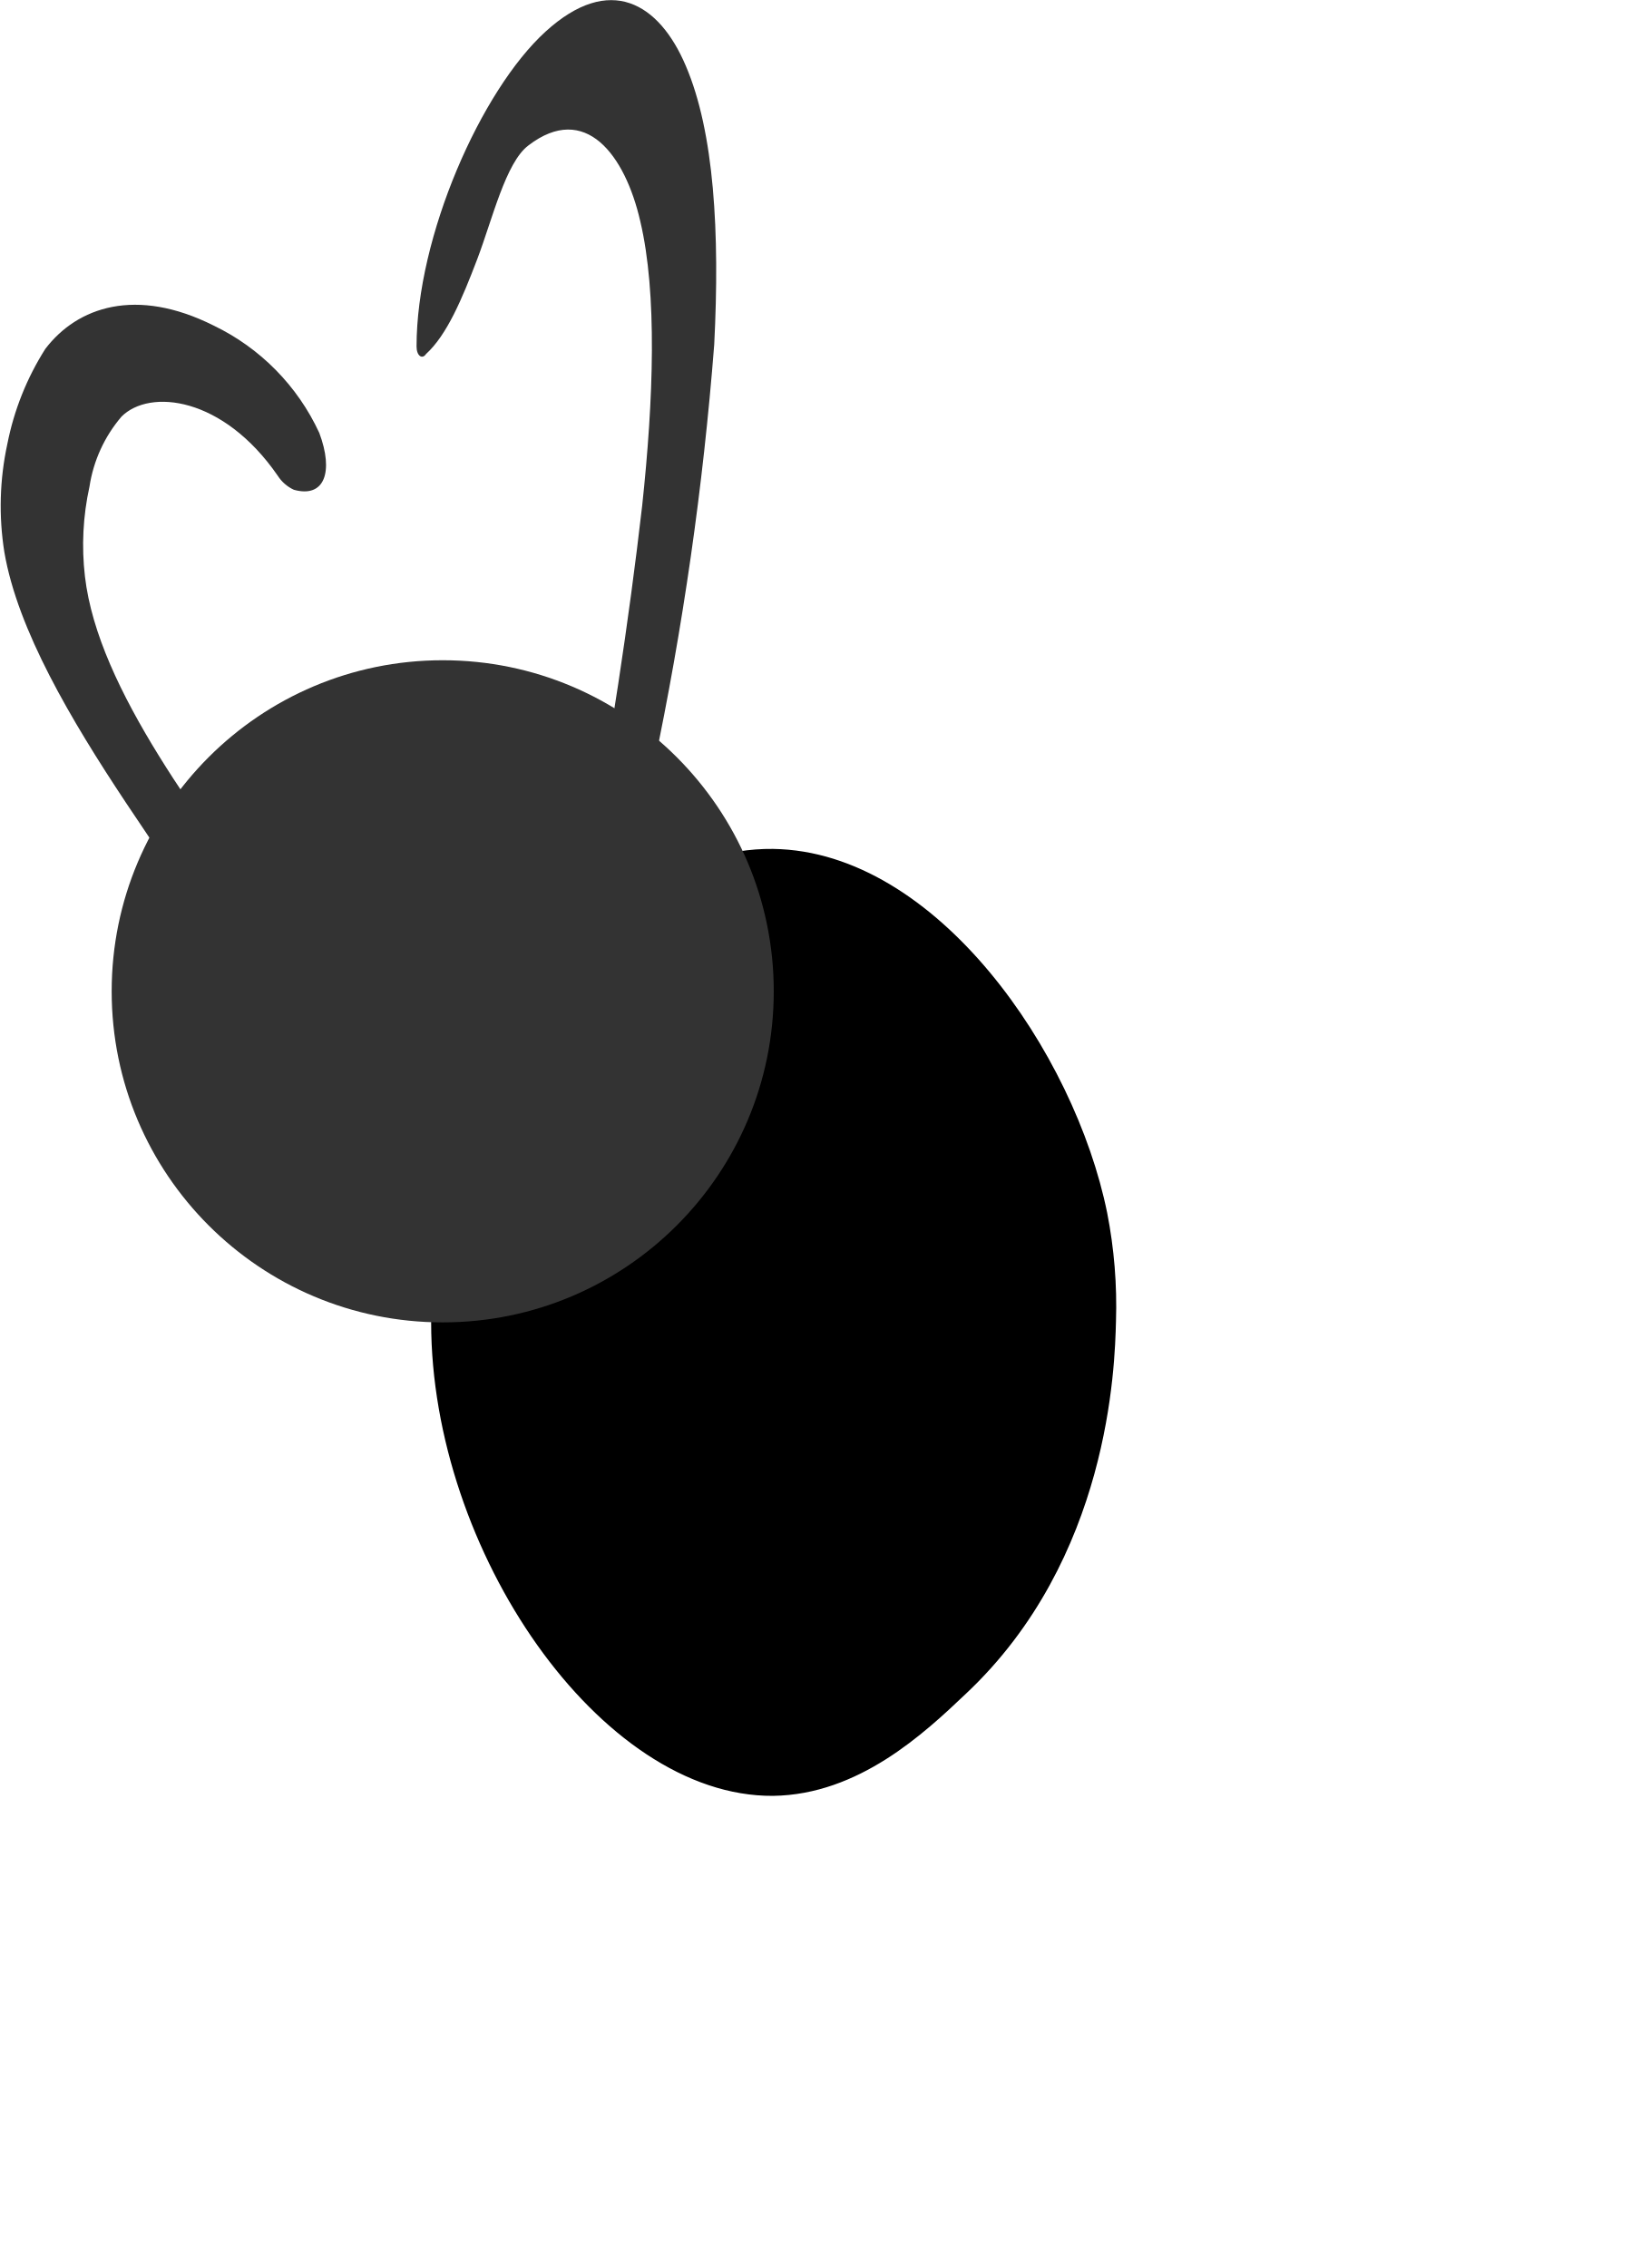
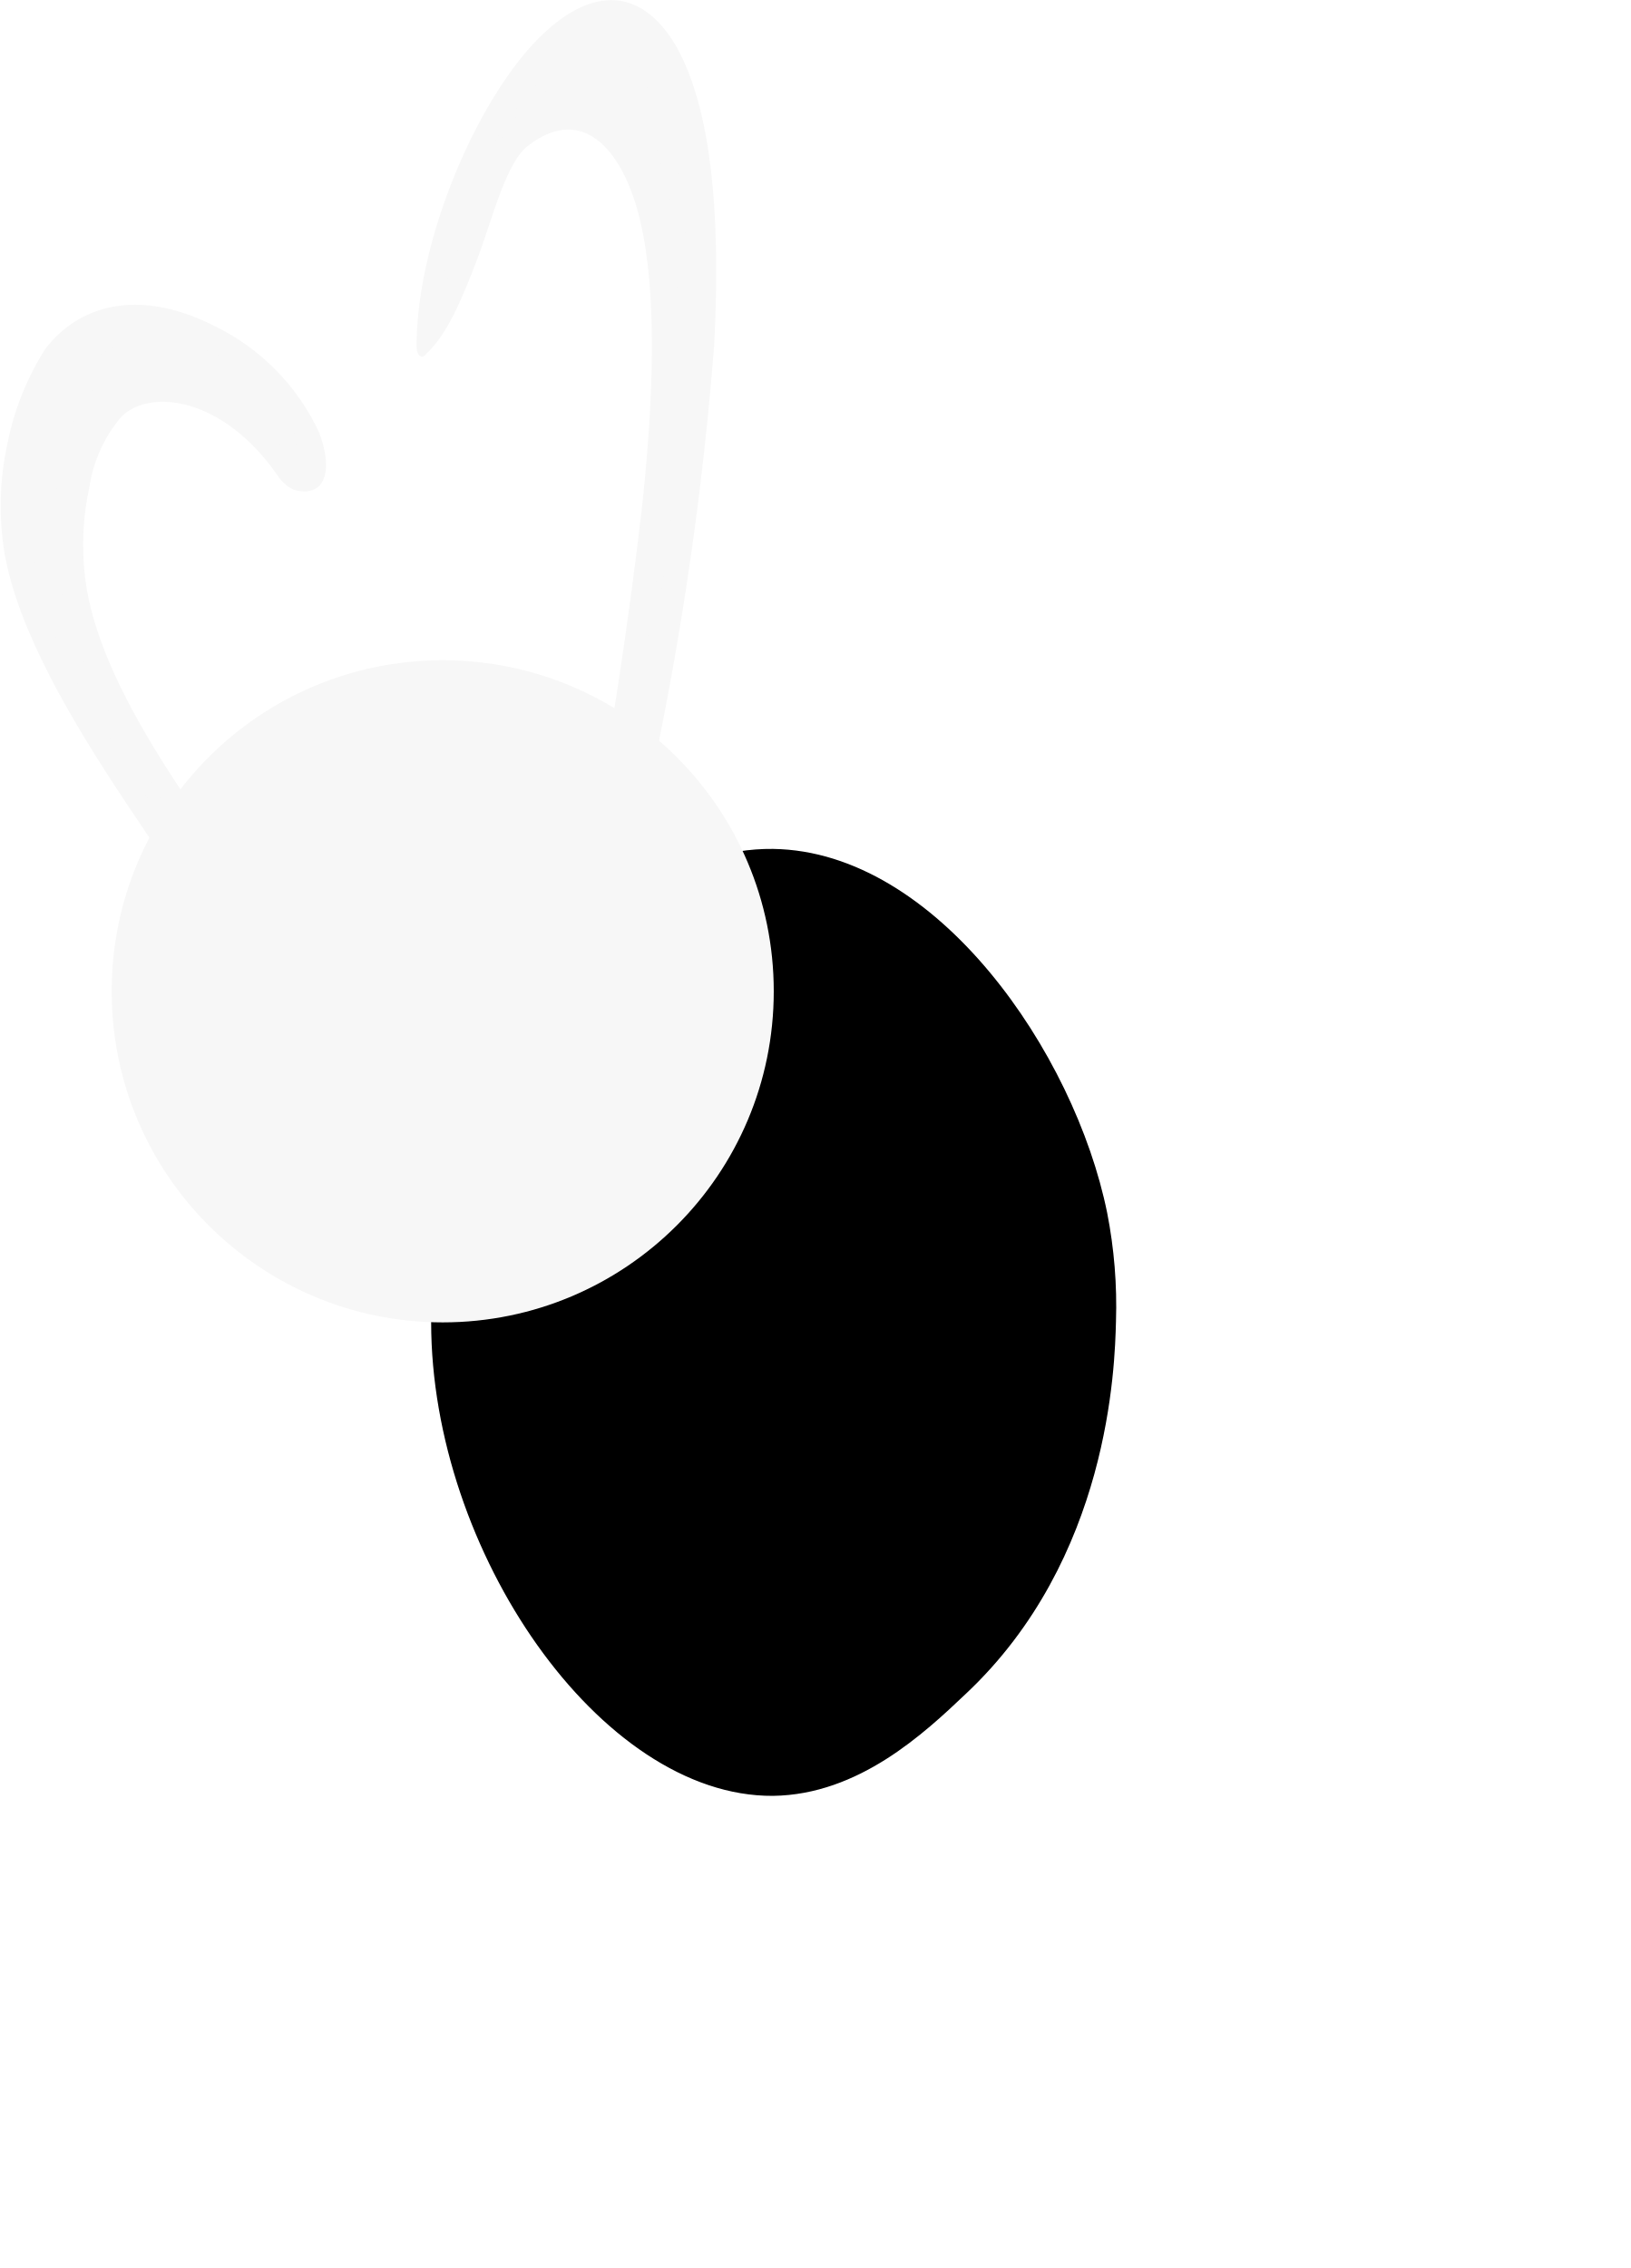
<svg xmlns="http://www.w3.org/2000/svg" id="Layer_1" data-name="Layer 1" viewBox="0 0 86 119.61">
  <defs>
-     <style>.cls-1{fill:#333;}.cls-2{stroke:#000;stroke-miterlimit:10;stroke-width:0.48px;}.cls-3{fill:none;}</style>
+     <style>.cls-1{fill:#f7f7f7;}.cls-2{stroke:#000;stroke-miterlimit:10;stroke-width:0.48px;}.cls-3{fill:none;}</style>
  </defs>
  <path class="cls-1" d="M33.2,81.74c-3.87-9.52-14.37-19.45-16.56-28.39a14.5,14.5,0,0,1,0-6.73c.5-2.22,1.41-4.27,3.53-4.68s5.63,1.48,7.75,4.68c1.48.41,1.48-1.65.35-3.45a10.61,10.61,0,0,0-4.51-3.78c-3-1.31-5.36-1-7,.33s-2.39,3.53-3,5.91a13.83,13.83,0,0,0-.14,6.16c1,4.51,4.51,9.76,7.83,14.52C24.68,70.91,27.85,75.42,31,80" transform="translate(-12.66 -21.6)" />
  <path class="cls-1" d="M32.57,81.74c-3-7.38-9.37-14.2-13.53-21.42-2.19-3.77-3.52-7.38-3.52-10.5-.07-3.53.77-7.06,3-8.37s6.83.41,10,5l-.84-.74c.56.17.63-.49.56-1a5.31,5.31,0,0,0-1.48-2.55,9,9,0,0,0-5.07-2.54c-3.32-.49-5.22,1.48-6.2,4.1A13.85,13.85,0,0,0,15,53.51c1.13,3.61,3.67,7.55,6.13,11.16,3.46,5.09,7.05,10.18,10.57,15.27.85,1.15-.28,1.56-1.13.41-3.73-5.5-7.61-10.92-11.27-16.42-2.89-4.35-5.71-9.11-6.41-13.21A15.46,15.46,0,0,1,13.05,45a14.62,14.62,0,0,1,2-5c1.69-2.22,4.79-3.28,8.88-1.23a11.74,11.74,0,0,1,5.57,5.66c.77,2.05.28,3.45-1.34,3a2,2,0,0,1-.85-.74c-2.89-4.19-6.76-4.6-8.24-3.12a7.39,7.39,0,0,0-1.69,3.69A14.31,14.31,0,0,0,17.14,52c.7,6,6.2,12.89,10.5,19a58.34,58.34,0,0,1,6.27,10.75c.49,1.32-.85,1.15-1.34,0Z" transform="translate(-12.66 -21.6)" />
  <path class="cls-1" d="M41.53,88.07c1.4-7,2.7-14,4-21,1.6-8.5,3.3-17,3.9-24.8s.1-14.7-2.3-17.9c-1.5-1.9-3.8-2.2-6.5.6s-5.5,9.5-5.4,13.9c1.8-1.4,2.6-7.5,4.5-10.1a4.36,4.36,0,0,1,1.5-1.3c3.3-1.6,5.4,1.3,6.1,6.1s.2,11.4-.7,17.9a300.59,300.59,0,0,1-7.7,38.2" transform="translate(-12.66 -21.6)" />
  <path class="cls-1" d="M42.13,87.87c1.7-8.6,3.4-17.3,5-25.8a173.49,173.49,0,0,0,3.2-22.3c.3-5.9,0-11.2-1.5-14.7-1.4-3.3-4-4.9-7.4-1.8s-6.8,10.8-6.8,16.6c0,.5.3.7.5.4,1.1-1,1.9-2.9,2.7-5s1.5-5.1,2.7-6c3-2.3,5.1.5,5.9,4,.9,3.8.7,9.4.1,15-.7,6.1-1.7,12.6-2.9,19.1-1.4,7.4-3.2,15.1-5.2,22.7-.5,1.8.8,1.4,1.2-.4a274.69,274.69,0,0,0,8.2-42c.6-5.9.9-11.6.1-15.8s-2.7-6.7-5.5-5.9c-1.4.4-2.9,1.5-4.2,4.7-.5,1.3-.9,2.7-1.4,4-.4,1.1-.8,2.6-1.5,3.2a2.18,2.18,0,0,1,.5.4c.1-4.8,3.4-11.1,5.9-12.9,3-2.3,5.2,0,6.2,3.5,2.4,7.8.2,21.4-2.2,34.1-1.6,8.5-3.3,17-4.9,25.6-.2,1.4,1,1,1.3-.7Z" transform="translate(-12.66 -21.6)" />
  <path class="cls-2" d="M71.28,91.28c-.06,2.38-.34,12.43-7.85,19.48-2.2,2.09-5.59,5.25-10,5.31-8.92.06-17.79-12.76-17.79-24.73,0-11.35,8.08-24.84,17.79-24.73,8.47.12,15.69,10.62,17.39,19A25.22,25.22,0,0,1,71.28,91.28Z" transform="translate(-12.66 -21.6)" />
  <path class="cls-3" d="M97.84,97.56c.36,1.89.63,4.41.63,4.41a44.92,44.92,0,0,1,0,8.19,45.31,45.31,0,0,1-3.42,14.49c-1.35,3.24-4.23,9.91-9,13.24-10.62,7.38-25.29.27-26.46-.36-2.34-1.17-9.72-5.05-13.68-13.33-6-13-1.62-33.12,13.68-40.14C77.32,75.87,96.67,91.53,97.84,97.56Z" transform="translate(-12.66 -21.6)" />
  <circle class="cls-1" cx="23.35" cy="52.28" r="17.46" />
  <path class="cls-1" d="M92.2,135.4" transform="translate(-12.66 -21.6)" />
  <path class="cls-1" d="M120.3,139.1" transform="translate(-12.66 -21.6)" />
</svg>
